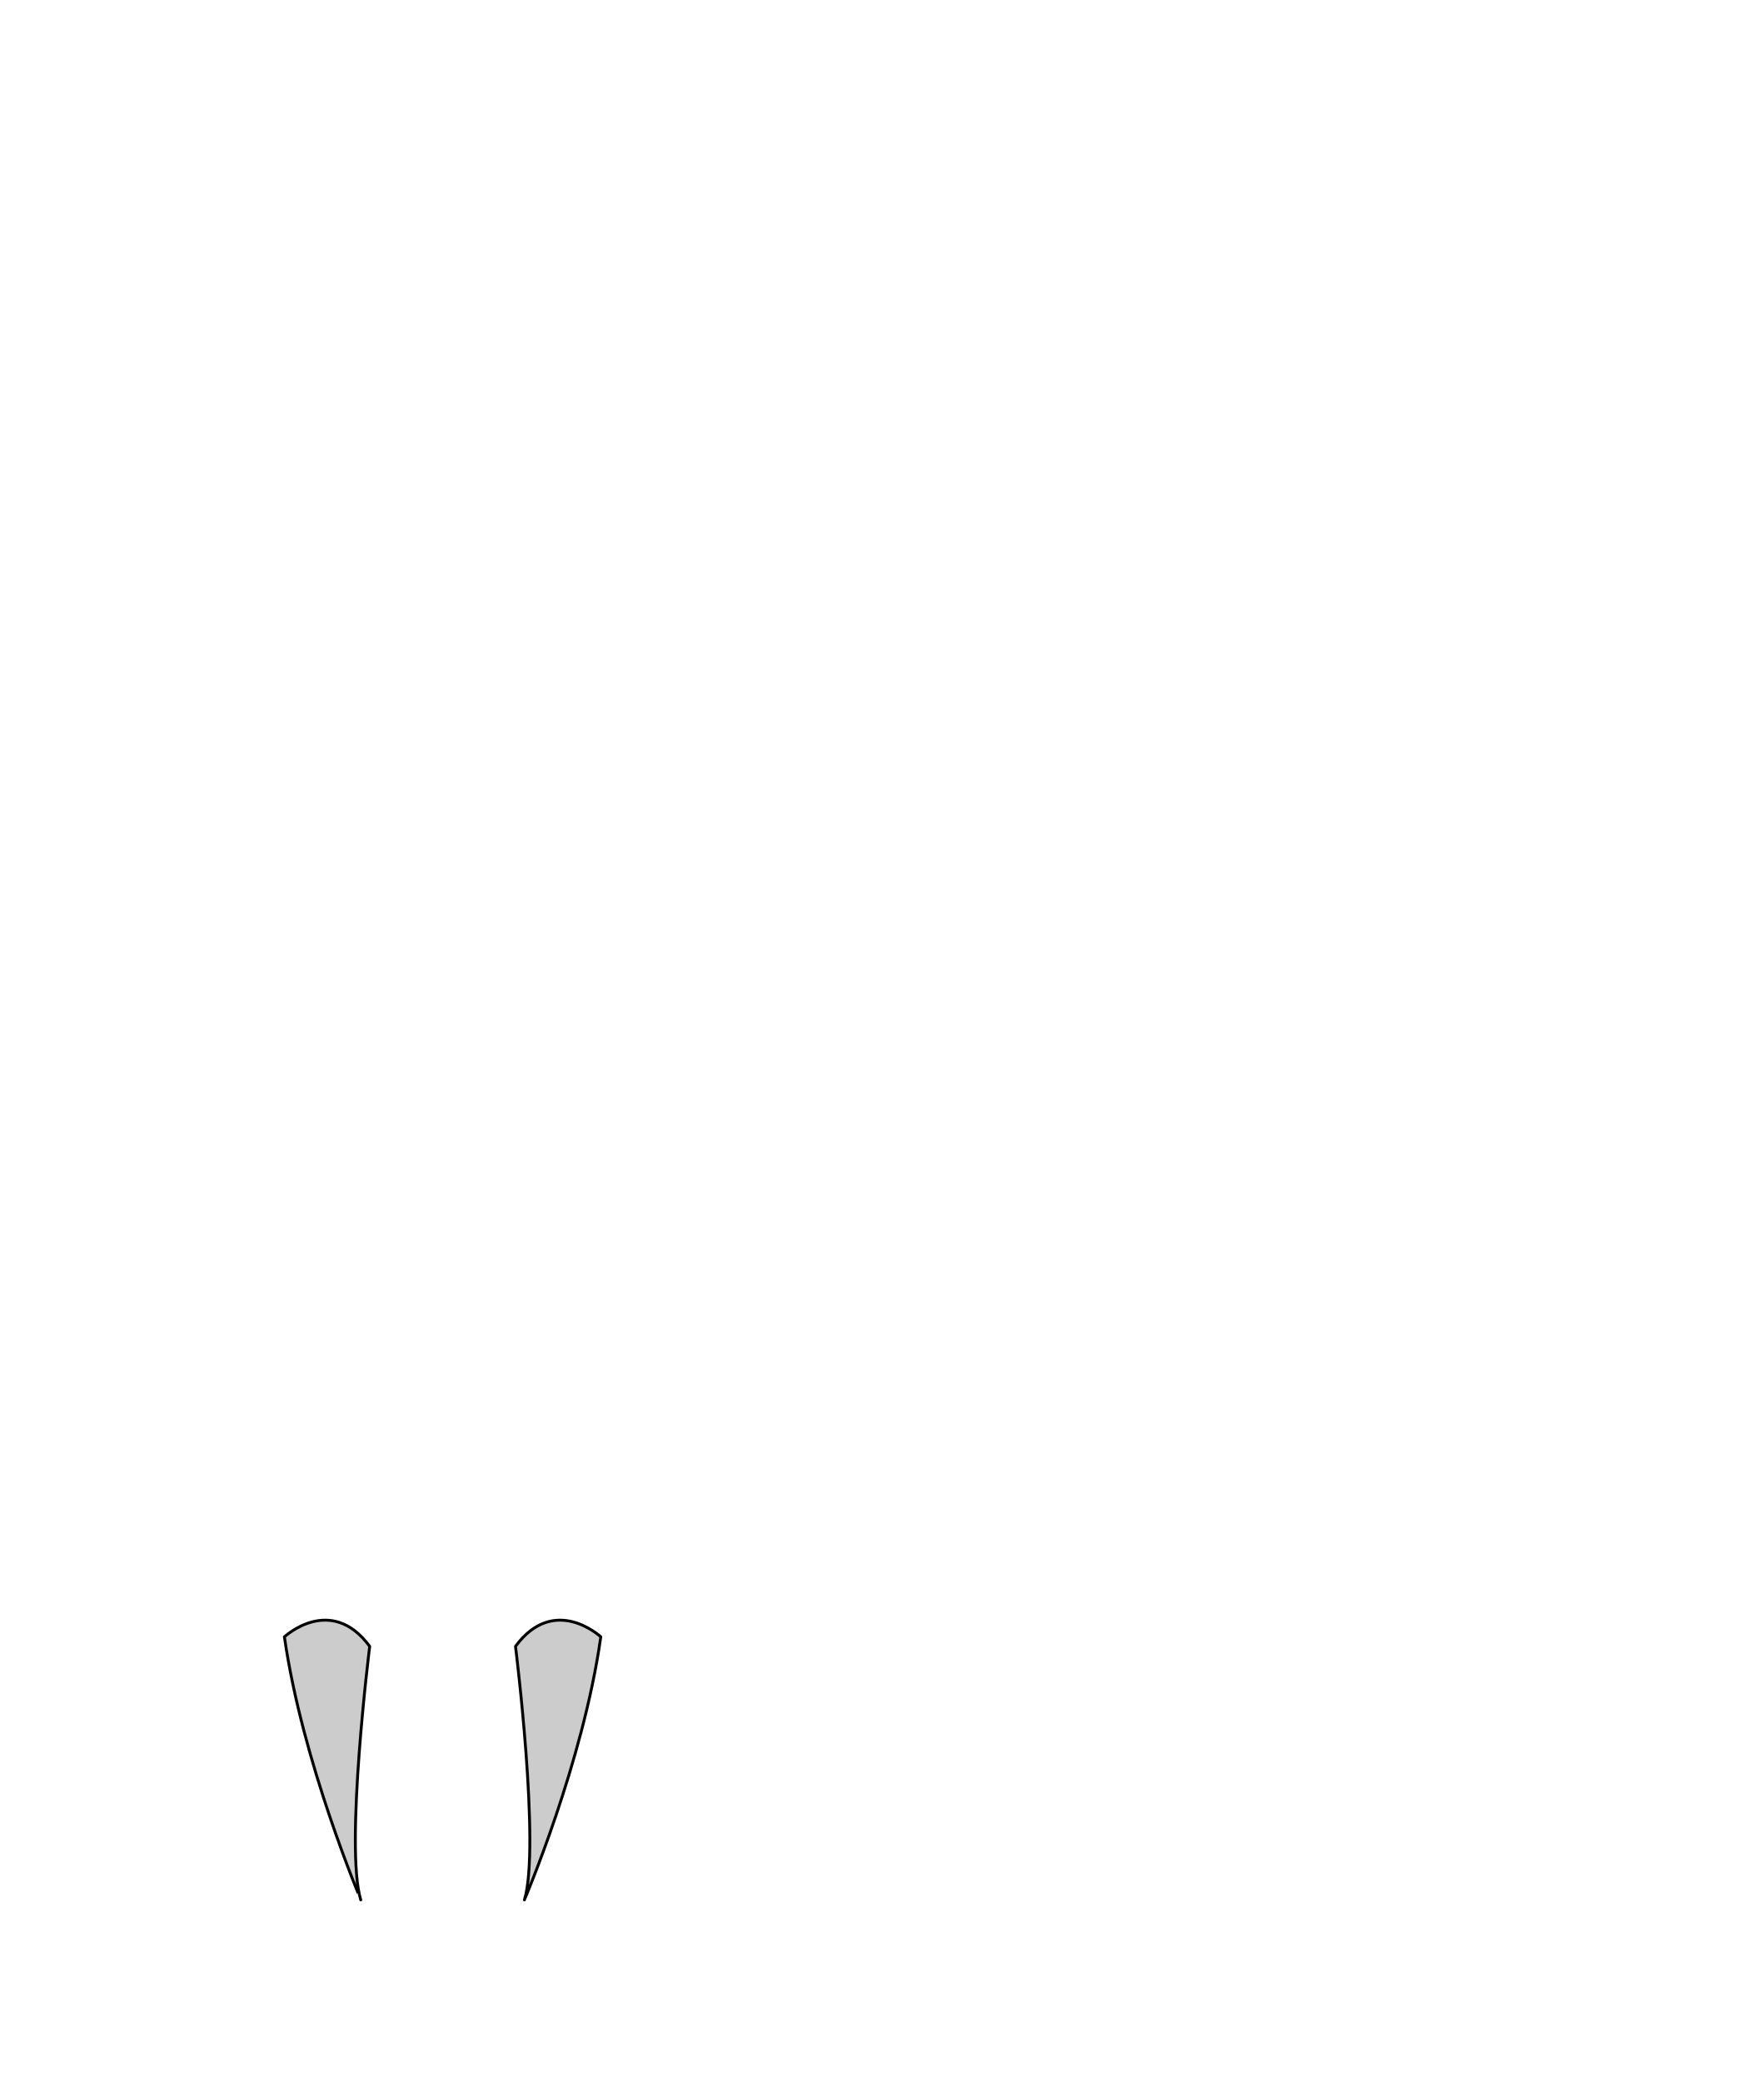
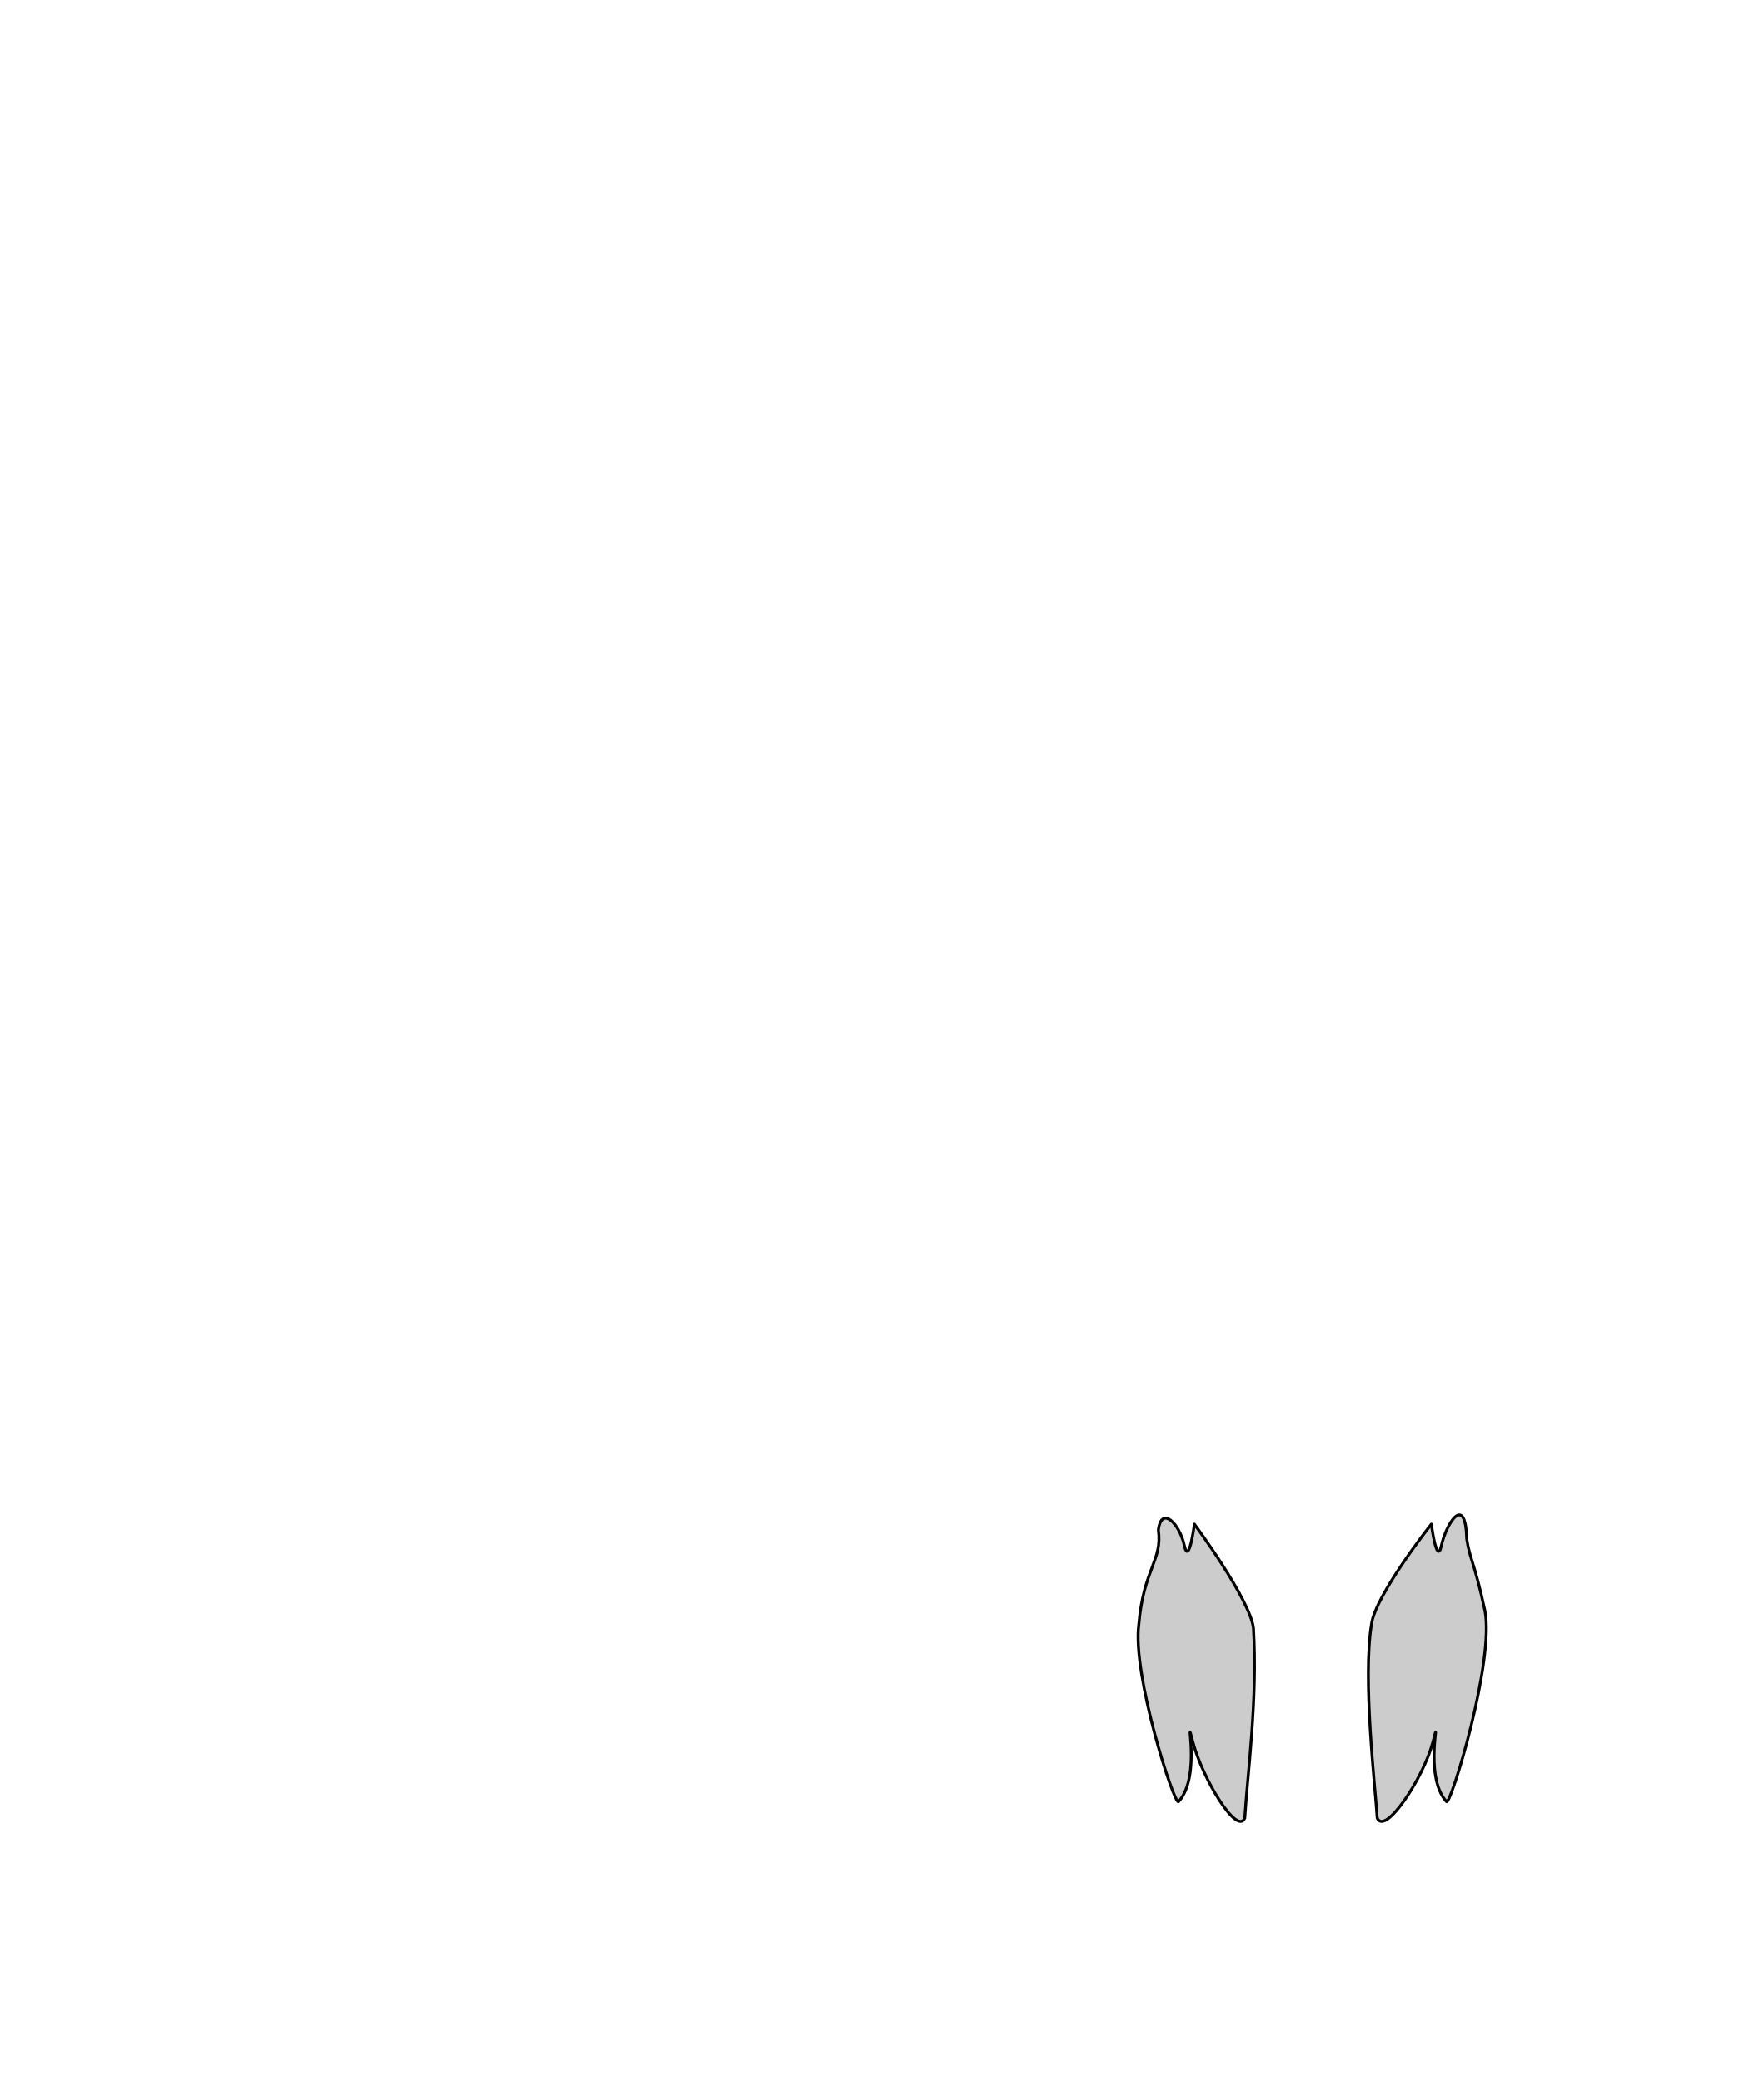
- <svg xmlns="http://www.w3.org/2000/svg" version="1.1" id="Layer_1" viewBox="0 0 612 722.6" xml:space="preserve">
-   <path id="Waden" style="fill:#CCCCCC;stroke:#000000;stroke-linejoin:round;stroke-miterlimit:1.414;" d="M98.7,568.1c0,0,16.1-15,29.6,3.3c0,0-8.7,69.6-3.1,88C125.3,659.3,105,612,98.7,568.1z M208.5,568.1c0,0-16.1-15-29.6,3.3c0,0,8.7,69.6,3.1,88C182,659.3,202.3,612,208.5,568.1z" />
+ <svg xmlns="http://www.w3.org/2000/svg" version="1.1" id="Waden" viewBox="0 0 612 722.6" xml:space="preserve">
+   <path id="Waden" style="fill:#CCCCCC;stroke:#000000;stroke-linejoin:round;stroke-miterlimit:1.414;" d="M496.741,528.96C496.741,528.96,477.257,553.64,475.959,563.732C472.885,582.676,477.198,619.534,477.957,630.976       C480.655,637.17,493.944,617.187,497.241,604.697C500.538,592.208,493.707,616.288,502,625.28       C503.399,626.779,518.762,576.402,515.326,559C511.534,541.504,510.135,541.504,509,534       C508.567,517.978,501.837,528.96,500.238,536.354C498.64,543.748,496.741,528.96,496.741,528.96L496.741,528.96z       M414.51,528.96C414.51,528.96,433.701,554.908,435,565C436.511,589.826,432.89,616.005,431.995,630.976       C429.297,637.17,417.307,617.187,414.01,604.697C410.713,592.208,417.293,616.288,409,625.28       C407.601,626.779,392.857,581.191,395.226,563.732C396.815,544.641,403.499,541.491,402,531       C403.089,522.291,409.414,528.96,411.013,536.354C412.611,543.748,414.51,528.96,414.51,528.96L414.51,528.96z" />
</svg>
